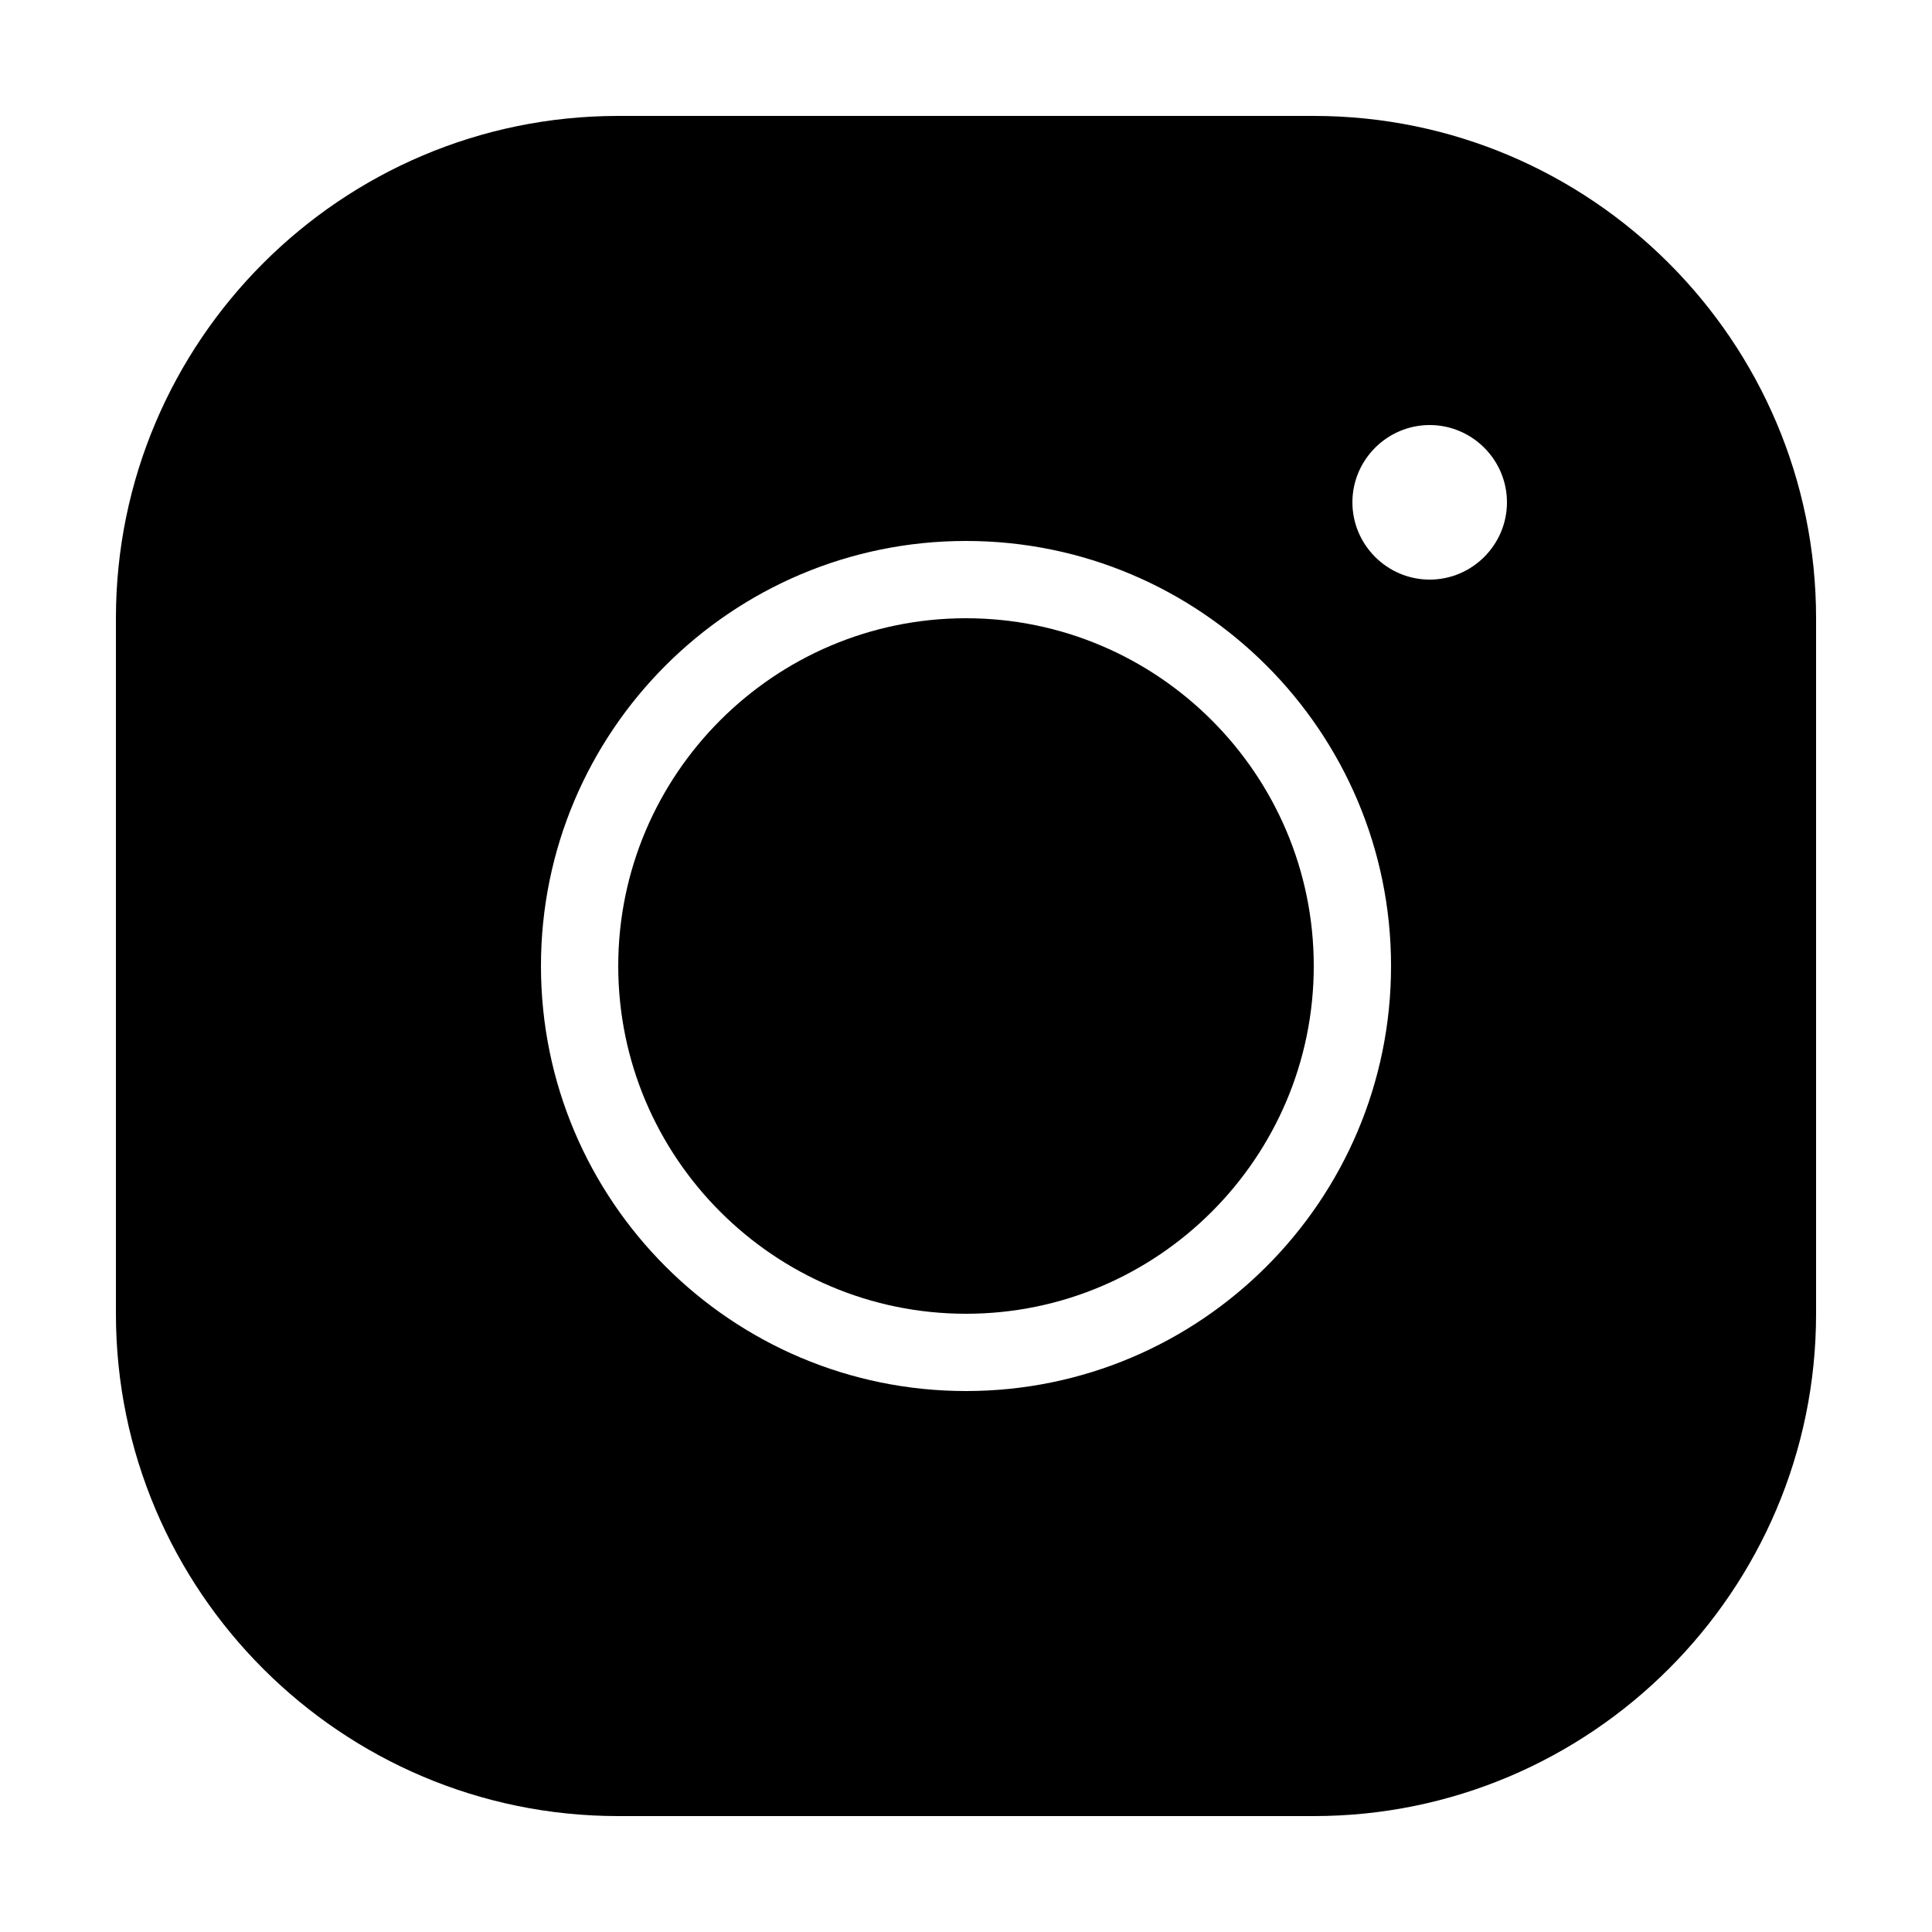
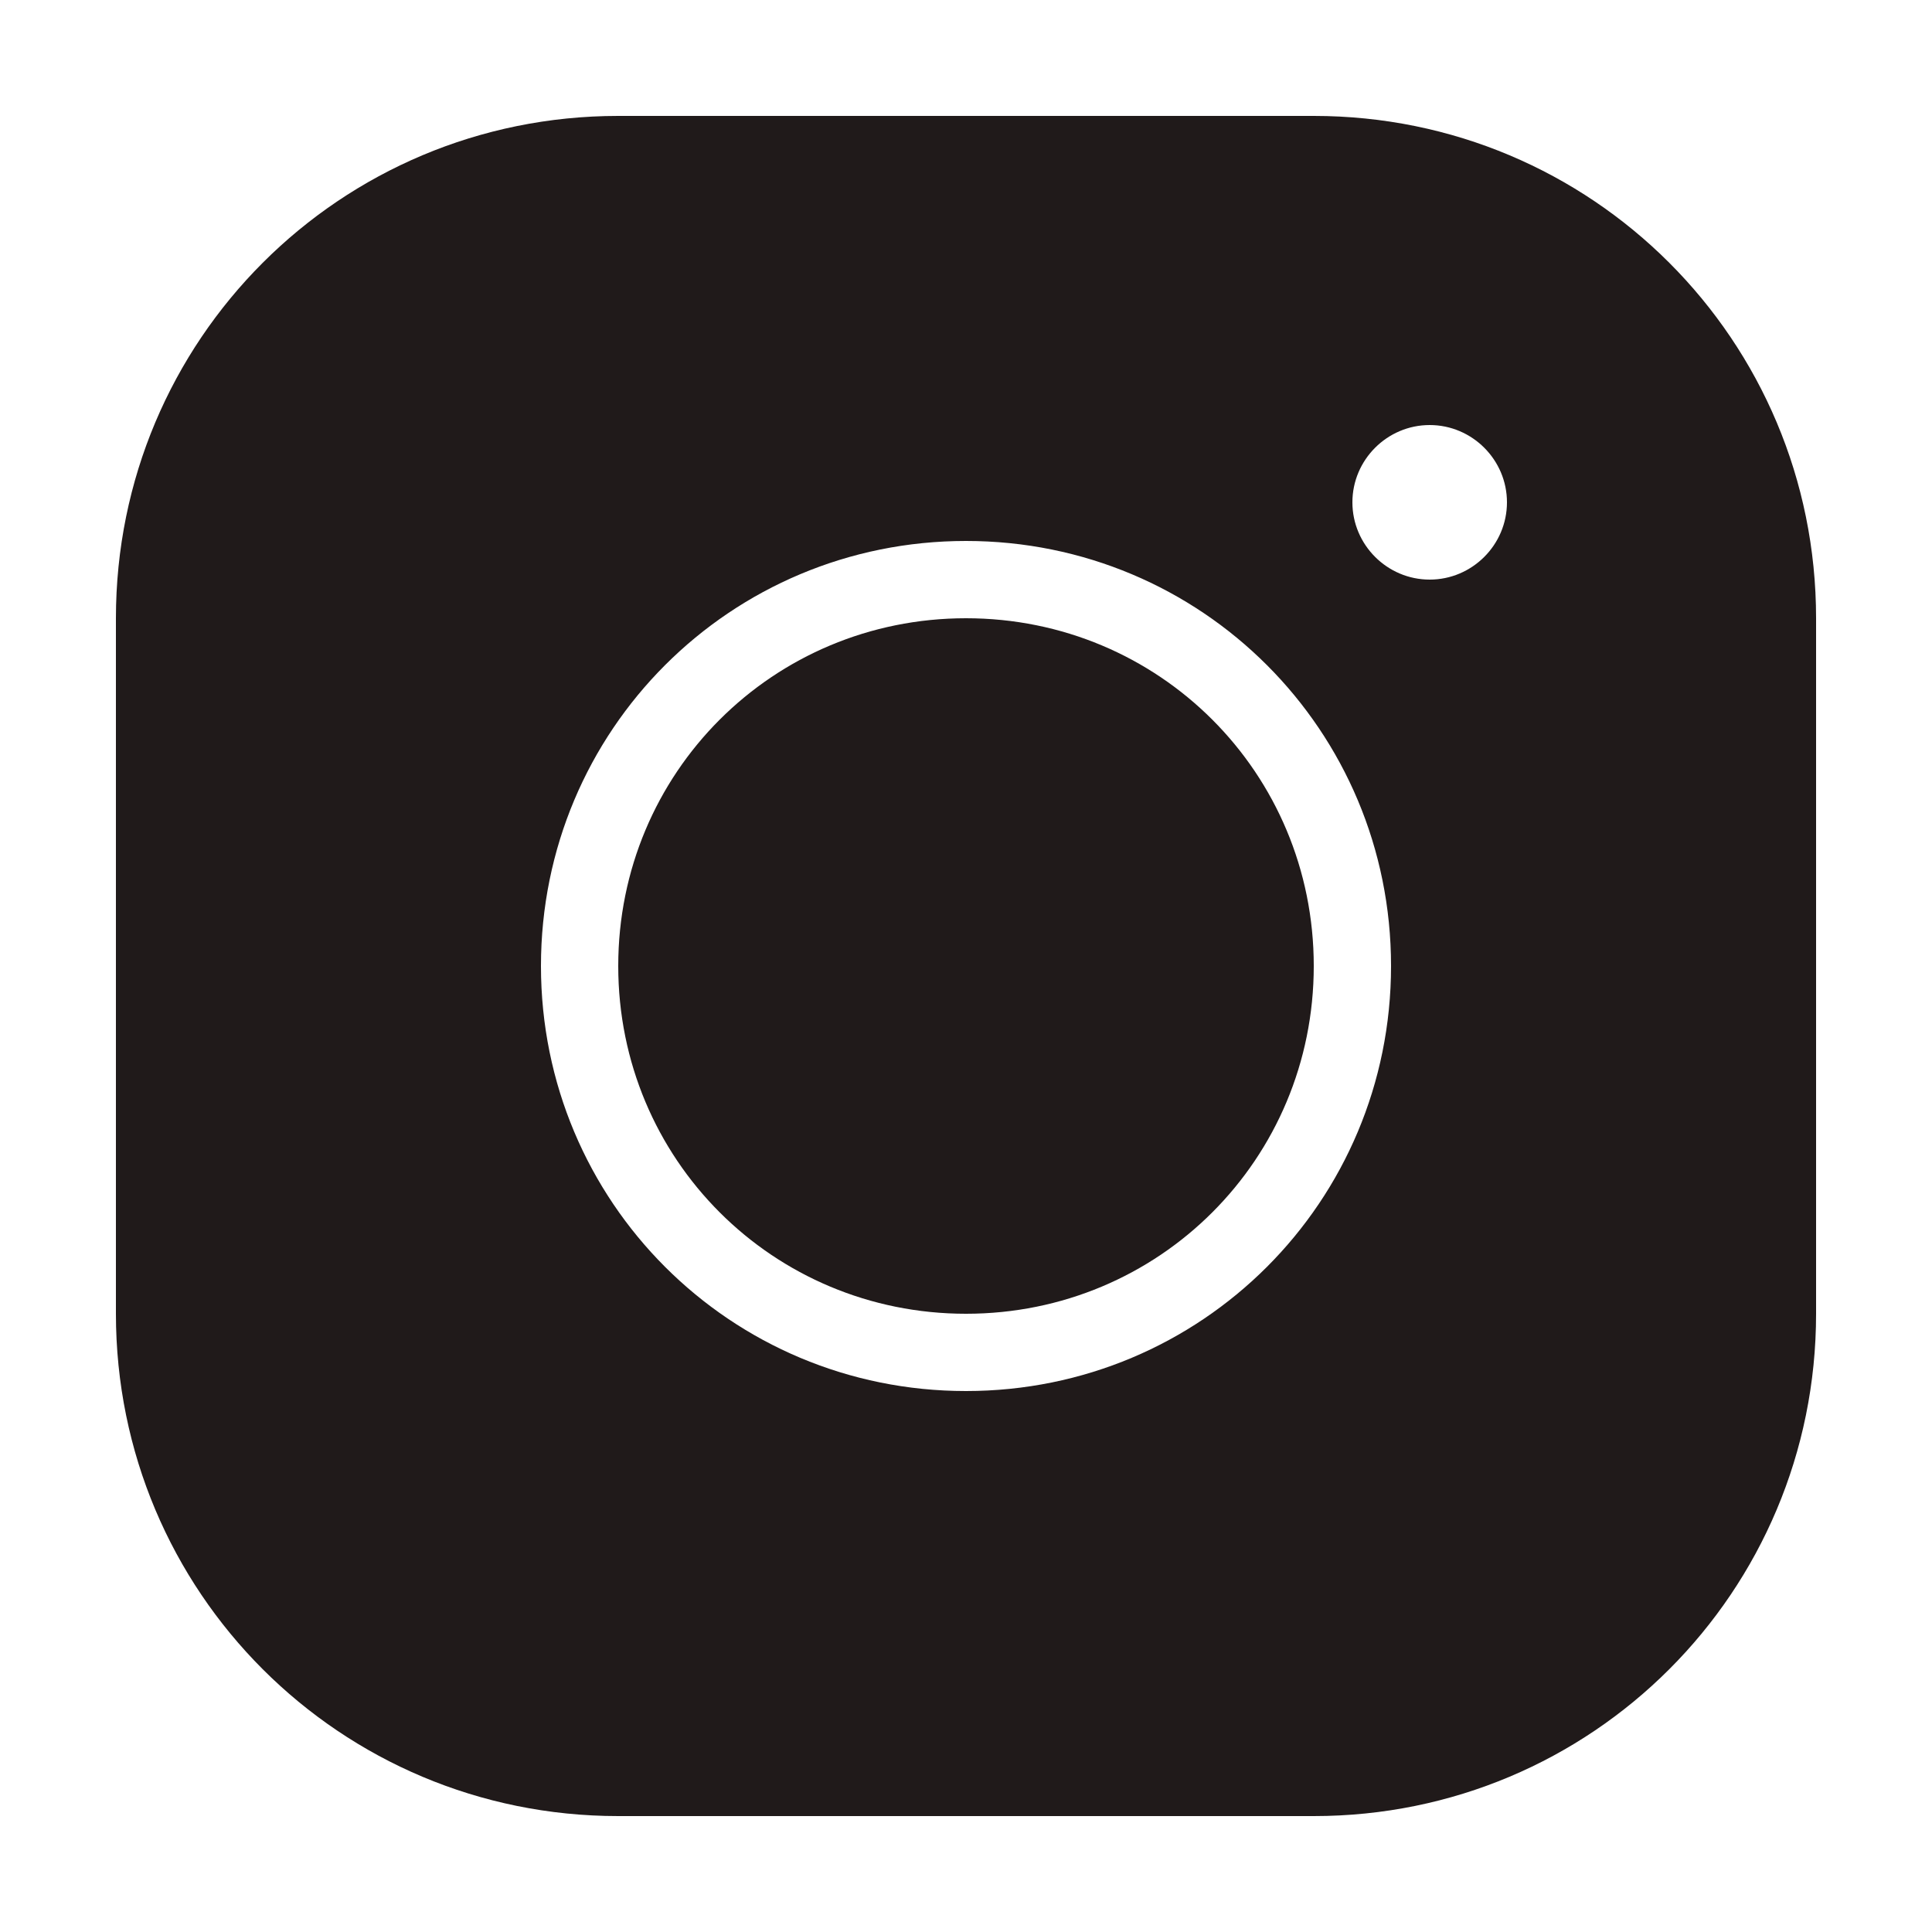
- <svg xmlns="http://www.w3.org/2000/svg" viewBox="0 0 50 50" width="50px" height="50px">
-   <path d="M 16 3 C 8.83 3 3 8.83 3 16 L 3 34 C 3 41.17 8.83 47 16 47 L 34 47 C 41.17 47 47 41.17 47 34 L 47 16 C 47 8.83 41.17 3 34 3 L 16 3 z M 37 11 C 38.1 11 39 11.9 39 13 C 39 14.1 38.1 15 37 15 C 35.9 15 35 14.1 35 13 C 35 11.9 35.9 11 37 11 z M 25 14 C 31.07 14 36 18.93 36 25 C 36 31.07 31.07 36 25 36 C 18.93 36 14 31.07 14 25 C 14 18.93 18.93 14 25 14 z M 25 16 C 20.04 16 16 20.04 16 25 C 16 29.96 20.04 34 25 34 C 29.96 34 34 29.96 34 25 C 34 20.04 29.96 16 25 16 z" />
+ <svg xmlns="http://www.w3.org/2000/svg" version="1.1" viewBox="0 0 50 50">
+   <defs>
+     <style>
+       .cls-1 {
+         fill: #201a1a;
+       }
+     </style>
+   </defs>
+   <g>
+     <g id="Layer_1">
+       <path class="cls-1" d="M16,3c-7.2,0-13,5.8-13,13v18c0,7.2,5.8,13,13,13h18c7.2,0,13-5.8,13-13v-18c0-7.2-5.8-13-13-13h-18ZM37,11c1.1,0,2,.9,2,2s-.9,2-2,2-2-.9-2-2,.9-2,2-2ZM25,14c6.1,0,11,4.9,11,11s-4.9,11-11,11-11-4.9-11-11,4.9-11,11-11ZM25,16c-5,0-9,4-9,9s4,9,9,9,9-4,9-9-4-9-9-9Z" />
+     </g>
+   </g>
</svg>
